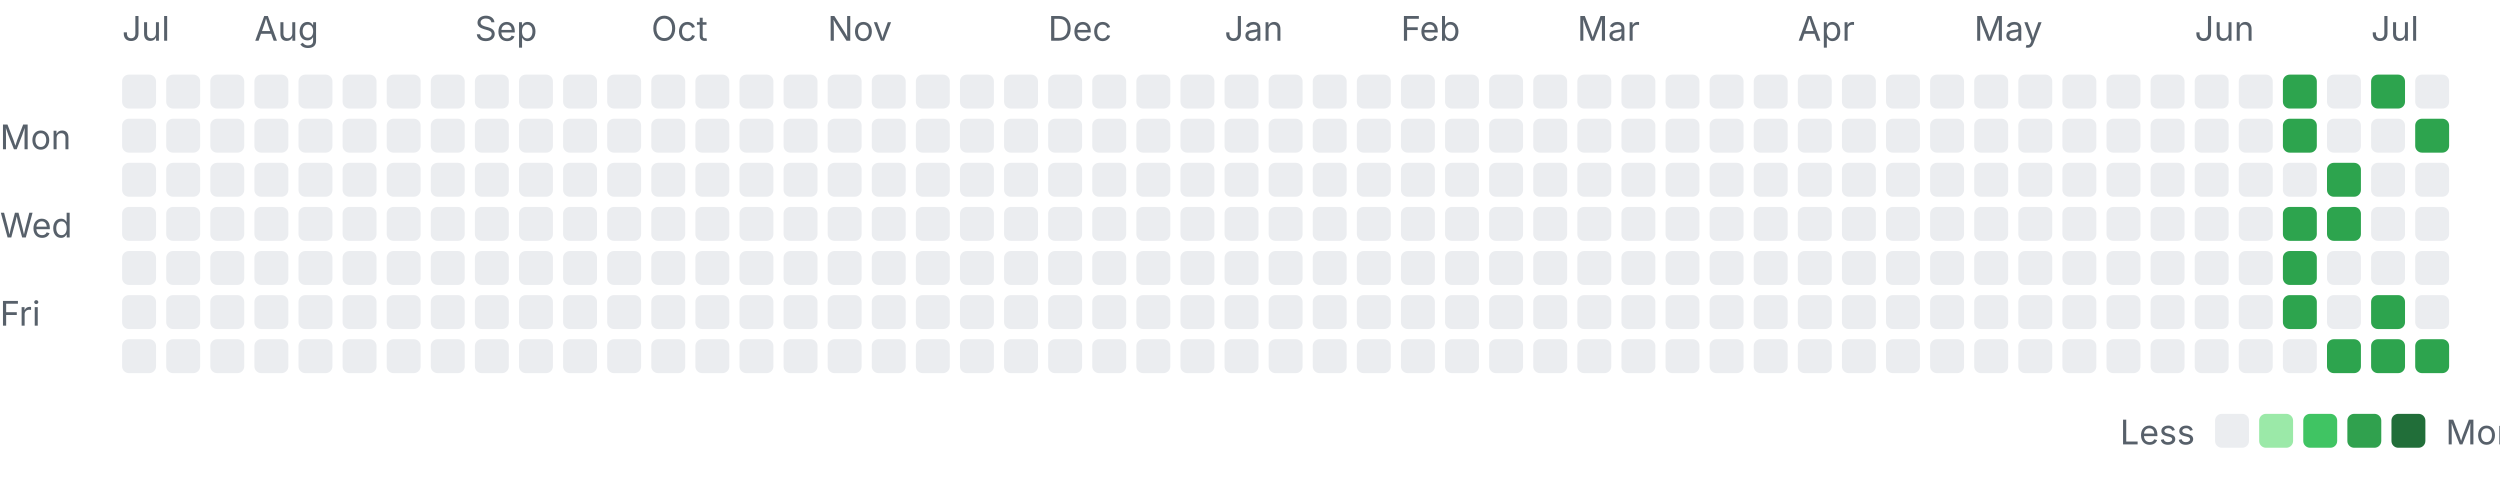
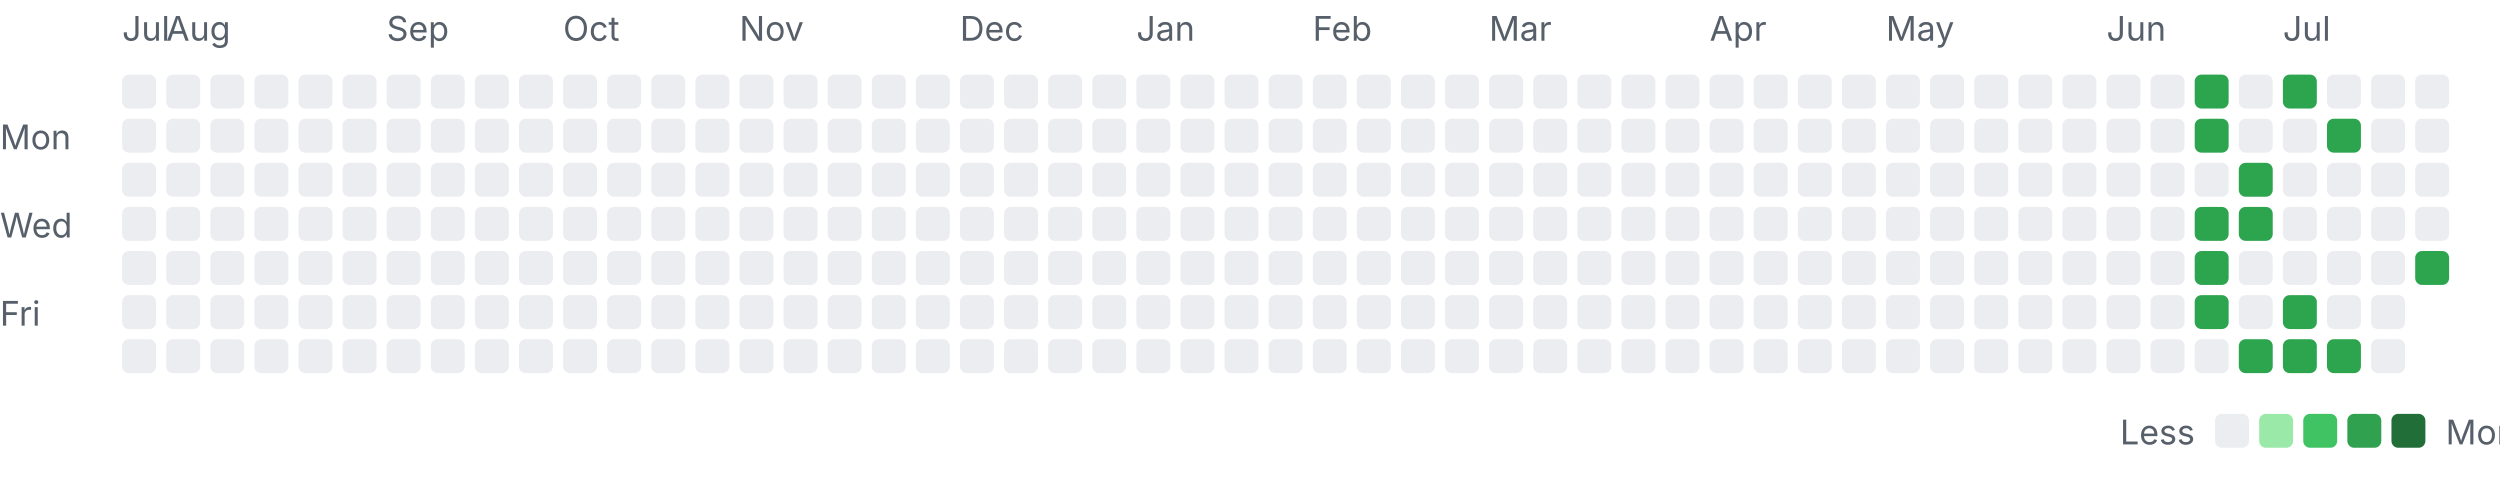
<svg xmlns="http://www.w3.org/2000/svg" viewBox="0 0 737 143" width="737" height="143" role="img" aria-label="Repository activity heatmap">
  <text x="36" y="12" font-size="10" fill="#57606a" font-family="-apple-system,BlinkMacSystemFont,Segoe UI,sans-serif">Jul</text>
-   <text x="75" y="12" font-size="10" fill="#57606a" font-family="-apple-system,BlinkMacSystemFont,Segoe UI,sans-serif">Aug</text>
-   <text x="140" y="12" font-size="10" fill="#57606a" font-family="-apple-system,BlinkMacSystemFont,Segoe UI,sans-serif">Sep</text>
-   <text x="192" y="12" font-size="10" fill="#57606a" font-family="-apple-system,BlinkMacSystemFont,Segoe UI,sans-serif">Oct</text>
-   <text x="244" y="12" font-size="10" fill="#57606a" font-family="-apple-system,BlinkMacSystemFont,Segoe UI,sans-serif">Nov</text>
-   <text x="309" y="12" font-size="10" fill="#57606a" font-family="-apple-system,BlinkMacSystemFont,Segoe UI,sans-serif">Dec</text>
-   <text x="361" y="12" font-size="10" fill="#57606a" font-family="-apple-system,BlinkMacSystemFont,Segoe UI,sans-serif">Jan</text>
-   <text x="413" y="12" font-size="10" fill="#57606a" font-family="-apple-system,BlinkMacSystemFont,Segoe UI,sans-serif">Feb</text>
-   <text x="465" y="12" font-size="10" fill="#57606a" font-family="-apple-system,BlinkMacSystemFont,Segoe UI,sans-serif">Mar</text>
-   <text x="530" y="12" font-size="10" fill="#57606a" font-family="-apple-system,BlinkMacSystemFont,Segoe UI,sans-serif">Apr</text>
-   <text x="582" y="12" font-size="10" fill="#57606a" font-family="-apple-system,BlinkMacSystemFont,Segoe UI,sans-serif">May</text>
-   <text x="647" y="12" font-size="10" fill="#57606a" font-family="-apple-system,BlinkMacSystemFont,Segoe UI,sans-serif">Jun</text>
-   <text x="699" y="12" font-size="10" fill="#57606a" font-family="-apple-system,BlinkMacSystemFont,Segoe UI,sans-serif">Jul</text>
+   <text x="49" y="12" font-size="10" fill="#57606a" font-family="-apple-system,BlinkMacSystemFont,Segoe UI,sans-serif">Aug</text>
+   <text x="114" y="12" font-size="10" fill="#57606a" font-family="-apple-system,BlinkMacSystemFont,Segoe UI,sans-serif">Sep</text>
+   <text x="166" y="12" font-size="10" fill="#57606a" font-family="-apple-system,BlinkMacSystemFont,Segoe UI,sans-serif">Oct</text>
+   <text x="218" y="12" font-size="10" fill="#57606a" font-family="-apple-system,BlinkMacSystemFont,Segoe UI,sans-serif">Nov</text>
+   <text x="283" y="12" font-size="10" fill="#57606a" font-family="-apple-system,BlinkMacSystemFont,Segoe UI,sans-serif">Dec</text>
+   <text x="335" y="12" font-size="10" fill="#57606a" font-family="-apple-system,BlinkMacSystemFont,Segoe UI,sans-serif">Jan</text>
+   <text x="387" y="12" font-size="10" fill="#57606a" font-family="-apple-system,BlinkMacSystemFont,Segoe UI,sans-serif">Feb</text>
+   <text x="439" y="12" font-size="10" fill="#57606a" font-family="-apple-system,BlinkMacSystemFont,Segoe UI,sans-serif">Mar</text>
+   <text x="504" y="12" font-size="10" fill="#57606a" font-family="-apple-system,BlinkMacSystemFont,Segoe UI,sans-serif">Apr</text>
+   <text x="556" y="12" font-size="10" fill="#57606a" font-family="-apple-system,BlinkMacSystemFont,Segoe UI,sans-serif">May</text>
+   <text x="621" y="12" font-size="10" fill="#57606a" font-family="-apple-system,BlinkMacSystemFont,Segoe UI,sans-serif">Jun</text>
+   <text x="673" y="12" font-size="10" fill="#57606a" font-family="-apple-system,BlinkMacSystemFont,Segoe UI,sans-serif">Jul</text>
  <text x="0" y="44" font-size="10" fill="#57606a" font-family="-apple-system,BlinkMacSystemFont,Segoe UI,sans-serif">Mon</text>
  <text x="0" y="70" font-size="10" fill="#57606a" font-family="-apple-system,BlinkMacSystemFont,Segoe UI,sans-serif">Wed</text>
  <text x="0" y="96" font-size="10" fill="#57606a" font-family="-apple-system,BlinkMacSystemFont,Segoe UI,sans-serif">Fri</text>
  <text x="625" y="131" font-size="10" fill="#57606a" font-family="-apple-system,BlinkMacSystemFont,Segoe UI,sans-serif">Less</text>
  <rect x="653" y="122" width="10" height="10" rx="2" fill="#ebedf0" />
  <rect x="666" y="122" width="10" height="10" rx="2" fill="#9be9a8" />
  <rect x="679" y="122" width="10" height="10" rx="2" fill="#40c463" />
  <rect x="692" y="122" width="10" height="10" rx="2" fill="#30a14e" />
  <rect x="705" y="122" width="10" height="10" rx="2" fill="#216e39" />
  <text x="721" y="131" font-size="10" fill="#57606a" font-family="-apple-system,BlinkMacSystemFont,Segoe UI,sans-serif">More</text>
  <rect x="36" y="22" width="10" height="10" rx="2" fill="#ebedf0" />
  <rect x="36" y="35" width="10" height="10" rx="2" fill="#ebedf0" />
  <rect x="36" y="48" width="10" height="10" rx="2" fill="#ebedf0" />
  <rect x="36" y="61" width="10" height="10" rx="2" fill="#ebedf0" />
  <rect x="36" y="74" width="10" height="10" rx="2" fill="#ebedf0" />
  <rect x="36" y="87" width="10" height="10" rx="2" fill="#ebedf0" />
  <rect x="36" y="100" width="10" height="10" rx="2" fill="#ebedf0" />
  <rect x="49" y="22" width="10" height="10" rx="2" fill="#ebedf0" />
  <rect x="49" y="35" width="10" height="10" rx="2" fill="#ebedf0" />
  <rect x="49" y="48" width="10" height="10" rx="2" fill="#ebedf0" />
  <rect x="49" y="61" width="10" height="10" rx="2" fill="#ebedf0" />
  <rect x="49" y="74" width="10" height="10" rx="2" fill="#ebedf0" />
  <rect x="49" y="87" width="10" height="10" rx="2" fill="#ebedf0" />
  <rect x="49" y="100" width="10" height="10" rx="2" fill="#ebedf0" />
  <rect x="62" y="22" width="10" height="10" rx="2" fill="#ebedf0" />
  <rect x="62" y="35" width="10" height="10" rx="2" fill="#ebedf0" />
  <rect x="62" y="48" width="10" height="10" rx="2" fill="#ebedf0" />
  <rect x="62" y="61" width="10" height="10" rx="2" fill="#ebedf0" />
  <rect x="62" y="74" width="10" height="10" rx="2" fill="#ebedf0" />
  <rect x="62" y="87" width="10" height="10" rx="2" fill="#ebedf0" />
  <rect x="62" y="100" width="10" height="10" rx="2" fill="#ebedf0" />
  <rect x="75" y="22" width="10" height="10" rx="2" fill="#ebedf0" />
  <rect x="75" y="35" width="10" height="10" rx="2" fill="#ebedf0" />
  <rect x="75" y="48" width="10" height="10" rx="2" fill="#ebedf0" />
  <rect x="75" y="61" width="10" height="10" rx="2" fill="#ebedf0" />
  <rect x="75" y="74" width="10" height="10" rx="2" fill="#ebedf0" />
  <rect x="75" y="87" width="10" height="10" rx="2" fill="#ebedf0" />
  <rect x="75" y="100" width="10" height="10" rx="2" fill="#ebedf0" />
  <rect x="88" y="22" width="10" height="10" rx="2" fill="#ebedf0" />
  <rect x="88" y="35" width="10" height="10" rx="2" fill="#ebedf0" />
  <rect x="88" y="48" width="10" height="10" rx="2" fill="#ebedf0" />
  <rect x="88" y="61" width="10" height="10" rx="2" fill="#ebedf0" />
  <rect x="88" y="74" width="10" height="10" rx="2" fill="#ebedf0" />
  <rect x="88" y="87" width="10" height="10" rx="2" fill="#ebedf0" />
  <rect x="88" y="100" width="10" height="10" rx="2" fill="#ebedf0" />
  <rect x="101" y="22" width="10" height="10" rx="2" fill="#ebedf0" />
  <rect x="101" y="35" width="10" height="10" rx="2" fill="#ebedf0" />
  <rect x="101" y="48" width="10" height="10" rx="2" fill="#ebedf0" />
  <rect x="101" y="61" width="10" height="10" rx="2" fill="#ebedf0" />
  <rect x="101" y="74" width="10" height="10" rx="2" fill="#ebedf0" />
  <rect x="101" y="87" width="10" height="10" rx="2" fill="#ebedf0" />
  <rect x="101" y="100" width="10" height="10" rx="2" fill="#ebedf0" />
  <rect x="114" y="22" width="10" height="10" rx="2" fill="#ebedf0" />
  <rect x="114" y="35" width="10" height="10" rx="2" fill="#ebedf0" />
  <rect x="114" y="48" width="10" height="10" rx="2" fill="#ebedf0" />
  <rect x="114" y="61" width="10" height="10" rx="2" fill="#ebedf0" />
  <rect x="114" y="74" width="10" height="10" rx="2" fill="#ebedf0" />
  <rect x="114" y="87" width="10" height="10" rx="2" fill="#ebedf0" />
  <rect x="114" y="100" width="10" height="10" rx="2" fill="#ebedf0" />
  <rect x="127" y="22" width="10" height="10" rx="2" fill="#ebedf0" />
  <rect x="127" y="35" width="10" height="10" rx="2" fill="#ebedf0" />
  <rect x="127" y="48" width="10" height="10" rx="2" fill="#ebedf0" />
  <rect x="127" y="61" width="10" height="10" rx="2" fill="#ebedf0" />
  <rect x="127" y="74" width="10" height="10" rx="2" fill="#ebedf0" />
  <rect x="127" y="87" width="10" height="10" rx="2" fill="#ebedf0" />
  <rect x="127" y="100" width="10" height="10" rx="2" fill="#ebedf0" />
  <rect x="140" y="22" width="10" height="10" rx="2" fill="#ebedf0" />
  <rect x="140" y="35" width="10" height="10" rx="2" fill="#ebedf0" />
  <rect x="140" y="48" width="10" height="10" rx="2" fill="#ebedf0" />
  <rect x="140" y="61" width="10" height="10" rx="2" fill="#ebedf0" />
  <rect x="140" y="74" width="10" height="10" rx="2" fill="#ebedf0" />
  <rect x="140" y="87" width="10" height="10" rx="2" fill="#ebedf0" />
  <rect x="140" y="100" width="10" height="10" rx="2" fill="#ebedf0" />
  <rect x="153" y="22" width="10" height="10" rx="2" fill="#ebedf0" />
  <rect x="153" y="35" width="10" height="10" rx="2" fill="#ebedf0" />
  <rect x="153" y="48" width="10" height="10" rx="2" fill="#ebedf0" />
  <rect x="153" y="61" width="10" height="10" rx="2" fill="#ebedf0" />
  <rect x="153" y="74" width="10" height="10" rx="2" fill="#ebedf0" />
  <rect x="153" y="87" width="10" height="10" rx="2" fill="#ebedf0" />
  <rect x="153" y="100" width="10" height="10" rx="2" fill="#ebedf0" />
  <rect x="166" y="22" width="10" height="10" rx="2" fill="#ebedf0" />
  <rect x="166" y="35" width="10" height="10" rx="2" fill="#ebedf0" />
  <rect x="166" y="48" width="10" height="10" rx="2" fill="#ebedf0" />
  <rect x="166" y="61" width="10" height="10" rx="2" fill="#ebedf0" />
  <rect x="166" y="74" width="10" height="10" rx="2" fill="#ebedf0" />
  <rect x="166" y="87" width="10" height="10" rx="2" fill="#ebedf0" />
  <rect x="166" y="100" width="10" height="10" rx="2" fill="#ebedf0" />
  <rect x="179" y="22" width="10" height="10" rx="2" fill="#ebedf0" />
  <rect x="179" y="35" width="10" height="10" rx="2" fill="#ebedf0" />
  <rect x="179" y="48" width="10" height="10" rx="2" fill="#ebedf0" />
  <rect x="179" y="61" width="10" height="10" rx="2" fill="#ebedf0" />
  <rect x="179" y="74" width="10" height="10" rx="2" fill="#ebedf0" />
  <rect x="179" y="87" width="10" height="10" rx="2" fill="#ebedf0" />
  <rect x="179" y="100" width="10" height="10" rx="2" fill="#ebedf0" />
  <rect x="192" y="22" width="10" height="10" rx="2" fill="#ebedf0" />
  <rect x="192" y="35" width="10" height="10" rx="2" fill="#ebedf0" />
  <rect x="192" y="48" width="10" height="10" rx="2" fill="#ebedf0" />
  <rect x="192" y="61" width="10" height="10" rx="2" fill="#ebedf0" />
  <rect x="192" y="74" width="10" height="10" rx="2" fill="#ebedf0" />
  <rect x="192" y="87" width="10" height="10" rx="2" fill="#ebedf0" />
  <rect x="192" y="100" width="10" height="10" rx="2" fill="#ebedf0" />
  <rect x="205" y="22" width="10" height="10" rx="2" fill="#ebedf0" />
  <rect x="205" y="35" width="10" height="10" rx="2" fill="#ebedf0" />
  <rect x="205" y="48" width="10" height="10" rx="2" fill="#ebedf0" />
  <rect x="205" y="61" width="10" height="10" rx="2" fill="#ebedf0" />
  <rect x="205" y="74" width="10" height="10" rx="2" fill="#ebedf0" />
  <rect x="205" y="87" width="10" height="10" rx="2" fill="#ebedf0" />
  <rect x="205" y="100" width="10" height="10" rx="2" fill="#ebedf0" />
  <rect x="218" y="22" width="10" height="10" rx="2" fill="#ebedf0" />
  <rect x="218" y="35" width="10" height="10" rx="2" fill="#ebedf0" />
  <rect x="218" y="48" width="10" height="10" rx="2" fill="#ebedf0" />
  <rect x="218" y="61" width="10" height="10" rx="2" fill="#ebedf0" />
  <rect x="218" y="74" width="10" height="10" rx="2" fill="#ebedf0" />
  <rect x="218" y="87" width="10" height="10" rx="2" fill="#ebedf0" />
  <rect x="218" y="100" width="10" height="10" rx="2" fill="#ebedf0" />
  <rect x="231" y="22" width="10" height="10" rx="2" fill="#ebedf0" />
  <rect x="231" y="35" width="10" height="10" rx="2" fill="#ebedf0" />
  <rect x="231" y="48" width="10" height="10" rx="2" fill="#ebedf0" />
  <rect x="231" y="61" width="10" height="10" rx="2" fill="#ebedf0" />
  <rect x="231" y="74" width="10" height="10" rx="2" fill="#ebedf0" />
  <rect x="231" y="87" width="10" height="10" rx="2" fill="#ebedf0" />
  <rect x="231" y="100" width="10" height="10" rx="2" fill="#ebedf0" />
  <rect x="244" y="22" width="10" height="10" rx="2" fill="#ebedf0" />
  <rect x="244" y="35" width="10" height="10" rx="2" fill="#ebedf0" />
  <rect x="244" y="48" width="10" height="10" rx="2" fill="#ebedf0" />
  <rect x="244" y="61" width="10" height="10" rx="2" fill="#ebedf0" />
  <rect x="244" y="74" width="10" height="10" rx="2" fill="#ebedf0" />
  <rect x="244" y="87" width="10" height="10" rx="2" fill="#ebedf0" />
  <rect x="244" y="100" width="10" height="10" rx="2" fill="#ebedf0" />
  <rect x="257" y="22" width="10" height="10" rx="2" fill="#ebedf0" />
  <rect x="257" y="35" width="10" height="10" rx="2" fill="#ebedf0" />
  <rect x="257" y="48" width="10" height="10" rx="2" fill="#ebedf0" />
  <rect x="257" y="61" width="10" height="10" rx="2" fill="#ebedf0" />
  <rect x="257" y="74" width="10" height="10" rx="2" fill="#ebedf0" />
  <rect x="257" y="87" width="10" height="10" rx="2" fill="#ebedf0" />
  <rect x="257" y="100" width="10" height="10" rx="2" fill="#ebedf0" />
  <rect x="270" y="22" width="10" height="10" rx="2" fill="#ebedf0" />
  <rect x="270" y="35" width="10" height="10" rx="2" fill="#ebedf0" />
  <rect x="270" y="48" width="10" height="10" rx="2" fill="#ebedf0" />
  <rect x="270" y="61" width="10" height="10" rx="2" fill="#ebedf0" />
  <rect x="270" y="74" width="10" height="10" rx="2" fill="#ebedf0" />
  <rect x="270" y="87" width="10" height="10" rx="2" fill="#ebedf0" />
  <rect x="270" y="100" width="10" height="10" rx="2" fill="#ebedf0" />
  <rect x="283" y="22" width="10" height="10" rx="2" fill="#ebedf0" />
  <rect x="283" y="35" width="10" height="10" rx="2" fill="#ebedf0" />
  <rect x="283" y="48" width="10" height="10" rx="2" fill="#ebedf0" />
  <rect x="283" y="61" width="10" height="10" rx="2" fill="#ebedf0" />
  <rect x="283" y="74" width="10" height="10" rx="2" fill="#ebedf0" />
  <rect x="283" y="87" width="10" height="10" rx="2" fill="#ebedf0" />
  <rect x="283" y="100" width="10" height="10" rx="2" fill="#ebedf0" />
  <rect x="296" y="22" width="10" height="10" rx="2" fill="#ebedf0" />
  <rect x="296" y="35" width="10" height="10" rx="2" fill="#ebedf0" />
  <rect x="296" y="48" width="10" height="10" rx="2" fill="#ebedf0" />
  <rect x="296" y="61" width="10" height="10" rx="2" fill="#ebedf0" />
  <rect x="296" y="74" width="10" height="10" rx="2" fill="#ebedf0" />
  <rect x="296" y="87" width="10" height="10" rx="2" fill="#ebedf0" />
  <rect x="296" y="100" width="10" height="10" rx="2" fill="#ebedf0" />
  <rect x="309" y="22" width="10" height="10" rx="2" fill="#ebedf0" />
  <rect x="309" y="35" width="10" height="10" rx="2" fill="#ebedf0" />
  <rect x="309" y="48" width="10" height="10" rx="2" fill="#ebedf0" />
  <rect x="309" y="61" width="10" height="10" rx="2" fill="#ebedf0" />
  <rect x="309" y="74" width="10" height="10" rx="2" fill="#ebedf0" />
  <rect x="309" y="87" width="10" height="10" rx="2" fill="#ebedf0" />
  <rect x="309" y="100" width="10" height="10" rx="2" fill="#ebedf0" />
  <rect x="322" y="22" width="10" height="10" rx="2" fill="#ebedf0" />
  <rect x="322" y="35" width="10" height="10" rx="2" fill="#ebedf0" />
  <rect x="322" y="48" width="10" height="10" rx="2" fill="#ebedf0" />
  <rect x="322" y="61" width="10" height="10" rx="2" fill="#ebedf0" />
  <rect x="322" y="74" width="10" height="10" rx="2" fill="#ebedf0" />
  <rect x="322" y="87" width="10" height="10" rx="2" fill="#ebedf0" />
  <rect x="322" y="100" width="10" height="10" rx="2" fill="#ebedf0" />
  <rect x="335" y="22" width="10" height="10" rx="2" fill="#ebedf0" />
  <rect x="335" y="35" width="10" height="10" rx="2" fill="#ebedf0" />
  <rect x="335" y="48" width="10" height="10" rx="2" fill="#ebedf0" />
  <rect x="335" y="61" width="10" height="10" rx="2" fill="#ebedf0" />
  <rect x="335" y="74" width="10" height="10" rx="2" fill="#ebedf0" />
  <rect x="335" y="87" width="10" height="10" rx="2" fill="#ebedf0" />
  <rect x="335" y="100" width="10" height="10" rx="2" fill="#ebedf0" />
  <rect x="348" y="22" width="10" height="10" rx="2" fill="#ebedf0" />
  <rect x="348" y="35" width="10" height="10" rx="2" fill="#ebedf0" />
  <rect x="348" y="48" width="10" height="10" rx="2" fill="#ebedf0" />
  <rect x="348" y="61" width="10" height="10" rx="2" fill="#ebedf0" />
  <rect x="348" y="74" width="10" height="10" rx="2" fill="#ebedf0" />
  <rect x="348" y="87" width="10" height="10" rx="2" fill="#ebedf0" />
  <rect x="348" y="100" width="10" height="10" rx="2" fill="#ebedf0" />
  <rect x="361" y="22" width="10" height="10" rx="2" fill="#ebedf0" />
  <rect x="361" y="35" width="10" height="10" rx="2" fill="#ebedf0" />
  <rect x="361" y="48" width="10" height="10" rx="2" fill="#ebedf0" />
  <rect x="361" y="61" width="10" height="10" rx="2" fill="#ebedf0" />
  <rect x="361" y="74" width="10" height="10" rx="2" fill="#ebedf0" />
  <rect x="361" y="87" width="10" height="10" rx="2" fill="#ebedf0" />
  <rect x="361" y="100" width="10" height="10" rx="2" fill="#ebedf0" />
  <rect x="374" y="22" width="10" height="10" rx="2" fill="#ebedf0" />
  <rect x="374" y="35" width="10" height="10" rx="2" fill="#ebedf0" />
  <rect x="374" y="48" width="10" height="10" rx="2" fill="#ebedf0" />
  <rect x="374" y="61" width="10" height="10" rx="2" fill="#ebedf0" />
  <rect x="374" y="74" width="10" height="10" rx="2" fill="#ebedf0" />
  <rect x="374" y="87" width="10" height="10" rx="2" fill="#ebedf0" />
  <rect x="374" y="100" width="10" height="10" rx="2" fill="#ebedf0" />
  <rect x="387" y="22" width="10" height="10" rx="2" fill="#ebedf0" />
  <rect x="387" y="35" width="10" height="10" rx="2" fill="#ebedf0" />
  <rect x="387" y="48" width="10" height="10" rx="2" fill="#ebedf0" />
  <rect x="387" y="61" width="10" height="10" rx="2" fill="#ebedf0" />
  <rect x="387" y="74" width="10" height="10" rx="2" fill="#ebedf0" />
  <rect x="387" y="87" width="10" height="10" rx="2" fill="#ebedf0" />
  <rect x="387" y="100" width="10" height="10" rx="2" fill="#ebedf0" />
  <rect x="400" y="22" width="10" height="10" rx="2" fill="#ebedf0" />
  <rect x="400" y="35" width="10" height="10" rx="2" fill="#ebedf0" />
  <rect x="400" y="48" width="10" height="10" rx="2" fill="#ebedf0" />
  <rect x="400" y="61" width="10" height="10" rx="2" fill="#ebedf0" />
  <rect x="400" y="74" width="10" height="10" rx="2" fill="#ebedf0" />
  <rect x="400" y="87" width="10" height="10" rx="2" fill="#ebedf0" />
  <rect x="400" y="100" width="10" height="10" rx="2" fill="#ebedf0" />
  <rect x="413" y="22" width="10" height="10" rx="2" fill="#ebedf0" />
  <rect x="413" y="35" width="10" height="10" rx="2" fill="#ebedf0" />
  <rect x="413" y="48" width="10" height="10" rx="2" fill="#ebedf0" />
  <rect x="413" y="61" width="10" height="10" rx="2" fill="#ebedf0" />
  <rect x="413" y="74" width="10" height="10" rx="2" fill="#ebedf0" />
  <rect x="413" y="87" width="10" height="10" rx="2" fill="#ebedf0" />
  <rect x="413" y="100" width="10" height="10" rx="2" fill="#ebedf0" />
  <rect x="426" y="22" width="10" height="10" rx="2" fill="#ebedf0" />
  <rect x="426" y="35" width="10" height="10" rx="2" fill="#ebedf0" />
  <rect x="426" y="48" width="10" height="10" rx="2" fill="#ebedf0" />
  <rect x="426" y="61" width="10" height="10" rx="2" fill="#ebedf0" />
  <rect x="426" y="74" width="10" height="10" rx="2" fill="#ebedf0" />
  <rect x="426" y="87" width="10" height="10" rx="2" fill="#ebedf0" />
  <rect x="426" y="100" width="10" height="10" rx="2" fill="#ebedf0" />
  <rect x="439" y="22" width="10" height="10" rx="2" fill="#ebedf0" />
  <rect x="439" y="35" width="10" height="10" rx="2" fill="#ebedf0" />
  <rect x="439" y="48" width="10" height="10" rx="2" fill="#ebedf0" />
  <rect x="439" y="61" width="10" height="10" rx="2" fill="#ebedf0" />
  <rect x="439" y="74" width="10" height="10" rx="2" fill="#ebedf0" />
  <rect x="439" y="87" width="10" height="10" rx="2" fill="#ebedf0" />
  <rect x="439" y="100" width="10" height="10" rx="2" fill="#ebedf0" />
  <rect x="452" y="22" width="10" height="10" rx="2" fill="#ebedf0" />
  <rect x="452" y="35" width="10" height="10" rx="2" fill="#ebedf0" />
  <rect x="452" y="48" width="10" height="10" rx="2" fill="#ebedf0" />
  <rect x="452" y="61" width="10" height="10" rx="2" fill="#ebedf0" />
  <rect x="452" y="74" width="10" height="10" rx="2" fill="#ebedf0" />
  <rect x="452" y="87" width="10" height="10" rx="2" fill="#ebedf0" />
  <rect x="452" y="100" width="10" height="10" rx="2" fill="#ebedf0" />
  <rect x="465" y="22" width="10" height="10" rx="2" fill="#ebedf0" />
  <rect x="465" y="35" width="10" height="10" rx="2" fill="#ebedf0" />
  <rect x="465" y="48" width="10" height="10" rx="2" fill="#ebedf0" />
  <rect x="465" y="61" width="10" height="10" rx="2" fill="#ebedf0" />
  <rect x="465" y="74" width="10" height="10" rx="2" fill="#ebedf0" />
  <rect x="465" y="87" width="10" height="10" rx="2" fill="#ebedf0" />
  <rect x="465" y="100" width="10" height="10" rx="2" fill="#ebedf0" />
  <rect x="478" y="22" width="10" height="10" rx="2" fill="#ebedf0" />
  <rect x="478" y="35" width="10" height="10" rx="2" fill="#ebedf0" />
  <rect x="478" y="48" width="10" height="10" rx="2" fill="#ebedf0" />
  <rect x="478" y="61" width="10" height="10" rx="2" fill="#ebedf0" />
  <rect x="478" y="74" width="10" height="10" rx="2" fill="#ebedf0" />
  <rect x="478" y="87" width="10" height="10" rx="2" fill="#ebedf0" />
  <rect x="478" y="100" width="10" height="10" rx="2" fill="#ebedf0" />
  <rect x="491" y="22" width="10" height="10" rx="2" fill="#ebedf0" />
  <rect x="491" y="35" width="10" height="10" rx="2" fill="#ebedf0" />
  <rect x="491" y="48" width="10" height="10" rx="2" fill="#ebedf0" />
  <rect x="491" y="61" width="10" height="10" rx="2" fill="#ebedf0" />
  <rect x="491" y="74" width="10" height="10" rx="2" fill="#ebedf0" />
  <rect x="491" y="87" width="10" height="10" rx="2" fill="#ebedf0" />
  <rect x="491" y="100" width="10" height="10" rx="2" fill="#ebedf0" />
  <rect x="504" y="22" width="10" height="10" rx="2" fill="#ebedf0" />
  <rect x="504" y="35" width="10" height="10" rx="2" fill="#ebedf0" />
  <rect x="504" y="48" width="10" height="10" rx="2" fill="#ebedf0" />
  <rect x="504" y="61" width="10" height="10" rx="2" fill="#ebedf0" />
  <rect x="504" y="74" width="10" height="10" rx="2" fill="#ebedf0" />
  <rect x="504" y="87" width="10" height="10" rx="2" fill="#ebedf0" />
  <rect x="504" y="100" width="10" height="10" rx="2" fill="#ebedf0" />
  <rect x="517" y="22" width="10" height="10" rx="2" fill="#ebedf0" />
  <rect x="517" y="35" width="10" height="10" rx="2" fill="#ebedf0" />
  <rect x="517" y="48" width="10" height="10" rx="2" fill="#ebedf0" />
  <rect x="517" y="61" width="10" height="10" rx="2" fill="#ebedf0" />
  <rect x="517" y="74" width="10" height="10" rx="2" fill="#ebedf0" />
  <rect x="517" y="87" width="10" height="10" rx="2" fill="#ebedf0" />
  <rect x="517" y="100" width="10" height="10" rx="2" fill="#ebedf0" />
  <rect x="530" y="22" width="10" height="10" rx="2" fill="#ebedf0" />
  <rect x="530" y="35" width="10" height="10" rx="2" fill="#ebedf0" />
  <rect x="530" y="48" width="10" height="10" rx="2" fill="#ebedf0" />
  <rect x="530" y="61" width="10" height="10" rx="2" fill="#ebedf0" />
  <rect x="530" y="74" width="10" height="10" rx="2" fill="#ebedf0" />
  <rect x="530" y="87" width="10" height="10" rx="2" fill="#ebedf0" />
  <rect x="530" y="100" width="10" height="10" rx="2" fill="#ebedf0" />
  <rect x="543" y="22" width="10" height="10" rx="2" fill="#ebedf0" />
  <rect x="543" y="35" width="10" height="10" rx="2" fill="#ebedf0" />
  <rect x="543" y="48" width="10" height="10" rx="2" fill="#ebedf0" />
  <rect x="543" y="61" width="10" height="10" rx="2" fill="#ebedf0" />
  <rect x="543" y="74" width="10" height="10" rx="2" fill="#ebedf0" />
  <rect x="543" y="87" width="10" height="10" rx="2" fill="#ebedf0" />
  <rect x="543" y="100" width="10" height="10" rx="2" fill="#ebedf0" />
  <rect x="556" y="22" width="10" height="10" rx="2" fill="#ebedf0" />
  <rect x="556" y="35" width="10" height="10" rx="2" fill="#ebedf0" />
  <rect x="556" y="48" width="10" height="10" rx="2" fill="#ebedf0" />
  <rect x="556" y="61" width="10" height="10" rx="2" fill="#ebedf0" />
  <rect x="556" y="74" width="10" height="10" rx="2" fill="#ebedf0" />
  <rect x="556" y="87" width="10" height="10" rx="2" fill="#ebedf0" />
  <rect x="556" y="100" width="10" height="10" rx="2" fill="#ebedf0" />
  <rect x="569" y="22" width="10" height="10" rx="2" fill="#ebedf0" />
  <rect x="569" y="35" width="10" height="10" rx="2" fill="#ebedf0" />
  <rect x="569" y="48" width="10" height="10" rx="2" fill="#ebedf0" />
  <rect x="569" y="61" width="10" height="10" rx="2" fill="#ebedf0" />
  <rect x="569" y="74" width="10" height="10" rx="2" fill="#ebedf0" />
  <rect x="569" y="87" width="10" height="10" rx="2" fill="#ebedf0" />
  <rect x="569" y="100" width="10" height="10" rx="2" fill="#ebedf0" />
  <rect x="582" y="22" width="10" height="10" rx="2" fill="#ebedf0" />
  <rect x="582" y="35" width="10" height="10" rx="2" fill="#ebedf0" />
  <rect x="582" y="48" width="10" height="10" rx="2" fill="#ebedf0" />
  <rect x="582" y="61" width="10" height="10" rx="2" fill="#ebedf0" />
  <rect x="582" y="74" width="10" height="10" rx="2" fill="#ebedf0" />
  <rect x="582" y="87" width="10" height="10" rx="2" fill="#ebedf0" />
  <rect x="582" y="100" width="10" height="10" rx="2" fill="#ebedf0" />
  <rect x="595" y="22" width="10" height="10" rx="2" fill="#ebedf0" />
  <rect x="595" y="35" width="10" height="10" rx="2" fill="#ebedf0" />
  <rect x="595" y="48" width="10" height="10" rx="2" fill="#ebedf0" />
  <rect x="595" y="61" width="10" height="10" rx="2" fill="#ebedf0" />
  <rect x="595" y="74" width="10" height="10" rx="2" fill="#ebedf0" />
  <rect x="595" y="87" width="10" height="10" rx="2" fill="#ebedf0" />
  <rect x="595" y="100" width="10" height="10" rx="2" fill="#ebedf0" />
  <rect x="608" y="22" width="10" height="10" rx="2" fill="#ebedf0" />
  <rect x="608" y="35" width="10" height="10" rx="2" fill="#ebedf0" />
  <rect x="608" y="48" width="10" height="10" rx="2" fill="#ebedf0" />
  <rect x="608" y="61" width="10" height="10" rx="2" fill="#ebedf0" />
  <rect x="608" y="74" width="10" height="10" rx="2" fill="#ebedf0" />
  <rect x="608" y="87" width="10" height="10" rx="2" fill="#ebedf0" />
  <rect x="608" y="100" width="10" height="10" rx="2" fill="#ebedf0" />
  <rect x="621" y="22" width="10" height="10" rx="2" fill="#ebedf0" />
  <rect x="621" y="35" width="10" height="10" rx="2" fill="#ebedf0" />
  <rect x="621" y="48" width="10" height="10" rx="2" fill="#ebedf0" />
  <rect x="621" y="61" width="10" height="10" rx="2" fill="#ebedf0" />
  <rect x="621" y="74" width="10" height="10" rx="2" fill="#ebedf0" />
  <rect x="621" y="87" width="10" height="10" rx="2" fill="#ebedf0" />
  <rect x="621" y="100" width="10" height="10" rx="2" fill="#ebedf0" />
  <rect x="634" y="22" width="10" height="10" rx="2" fill="#ebedf0" />
  <rect x="634" y="35" width="10" height="10" rx="2" fill="#ebedf0" />
  <rect x="634" y="48" width="10" height="10" rx="2" fill="#ebedf0" />
  <rect x="634" y="61" width="10" height="10" rx="2" fill="#ebedf0" />
  <rect x="634" y="74" width="10" height="10" rx="2" fill="#ebedf0" />
  <rect x="634" y="87" width="10" height="10" rx="2" fill="#ebedf0" />
  <rect x="634" y="100" width="10" height="10" rx="2" fill="#ebedf0" />
-   <rect x="647" y="22" width="10" height="10" rx="2" fill="#ebedf0" />
-   <rect x="647" y="35" width="10" height="10" rx="2" fill="#ebedf0" />
+   <rect x="647" y="22" width="10" height="10" rx="2" fill="#2da44e" />
+   <rect x="647" y="35" width="10" height="10" rx="2" fill="#2da44e" />
  <rect x="647" y="48" width="10" height="10" rx="2" fill="#ebedf0" />
-   <rect x="647" y="61" width="10" height="10" rx="2" fill="#ebedf0" />
-   <rect x="647" y="74" width="10" height="10" rx="2" fill="#ebedf0" />
-   <rect x="647" y="87" width="10" height="10" rx="2" fill="#ebedf0" />
+   <rect x="647" y="61" width="10" height="10" rx="2" fill="#2da44e" />
+   <rect x="647" y="74" width="10" height="10" rx="2" fill="#2da44e" />
+   <rect x="647" y="87" width="10" height="10" rx="2" fill="#2da44e" />
  <rect x="647" y="100" width="10" height="10" rx="2" fill="#ebedf0" />
  <rect x="660" y="22" width="10" height="10" rx="2" fill="#ebedf0" />
  <rect x="660" y="35" width="10" height="10" rx="2" fill="#ebedf0" />
-   <rect x="660" y="48" width="10" height="10" rx="2" fill="#ebedf0" />
-   <rect x="660" y="61" width="10" height="10" rx="2" fill="#ebedf0" />
+   <rect x="660" y="48" width="10" height="10" rx="2" fill="#2da44e" />
+   <rect x="660" y="61" width="10" height="10" rx="2" fill="#2da44e" />
  <rect x="660" y="74" width="10" height="10" rx="2" fill="#ebedf0" />
  <rect x="660" y="87" width="10" height="10" rx="2" fill="#ebedf0" />
-   <rect x="660" y="100" width="10" height="10" rx="2" fill="#ebedf0" />
+   <rect x="660" y="100" width="10" height="10" rx="2" fill="#2da44e" />
  <rect x="673" y="22" width="10" height="10" rx="2" fill="#2da44e" />
-   <rect x="673" y="35" width="10" height="10" rx="2" fill="#2da44e" />
+   <rect x="673" y="35" width="10" height="10" rx="2" fill="#ebedf0" />
  <rect x="673" y="48" width="10" height="10" rx="2" fill="#ebedf0" />
-   <rect x="673" y="61" width="10" height="10" rx="2" fill="#2da44e" />
-   <rect x="673" y="74" width="10" height="10" rx="2" fill="#2da44e" />
+   <rect x="673" y="61" width="10" height="10" rx="2" fill="#ebedf0" />
+   <rect x="673" y="74" width="10" height="10" rx="2" fill="#ebedf0" />
  <rect x="673" y="87" width="10" height="10" rx="2" fill="#2da44e" />
-   <rect x="673" y="100" width="10" height="10" rx="2" fill="#ebedf0" />
+   <rect x="673" y="100" width="10" height="10" rx="2" fill="#2da44e" />
  <rect x="686" y="22" width="10" height="10" rx="2" fill="#ebedf0" />
-   <rect x="686" y="35" width="10" height="10" rx="2" fill="#ebedf0" />
-   <rect x="686" y="48" width="10" height="10" rx="2" fill="#2da44e" />
-   <rect x="686" y="61" width="10" height="10" rx="2" fill="#2da44e" />
+   <rect x="686" y="35" width="10" height="10" rx="2" fill="#2da44e" />
+   <rect x="686" y="48" width="10" height="10" rx="2" fill="#ebedf0" />
+   <rect x="686" y="61" width="10" height="10" rx="2" fill="#ebedf0" />
  <rect x="686" y="74" width="10" height="10" rx="2" fill="#ebedf0" />
  <rect x="686" y="87" width="10" height="10" rx="2" fill="#ebedf0" />
  <rect x="686" y="100" width="10" height="10" rx="2" fill="#2da44e" />
-   <rect x="699" y="22" width="10" height="10" rx="2" fill="#2da44e" />
+   <rect x="699" y="22" width="10" height="10" rx="2" fill="#ebedf0" />
  <rect x="699" y="35" width="10" height="10" rx="2" fill="#ebedf0" />
  <rect x="699" y="48" width="10" height="10" rx="2" fill="#ebedf0" />
  <rect x="699" y="61" width="10" height="10" rx="2" fill="#ebedf0" />
  <rect x="699" y="74" width="10" height="10" rx="2" fill="#ebedf0" />
-   <rect x="699" y="87" width="10" height="10" rx="2" fill="#2da44e" />
-   <rect x="699" y="100" width="10" height="10" rx="2" fill="#2da44e" />
+   <rect x="699" y="87" width="10" height="10" rx="2" fill="#ebedf0" />
+   <rect x="699" y="100" width="10" height="10" rx="2" fill="#ebedf0" />
  <rect x="712" y="22" width="10" height="10" rx="2" fill="#ebedf0" />
-   <rect x="712" y="35" width="10" height="10" rx="2" fill="#2da44e" />
+   <rect x="712" y="35" width="10" height="10" rx="2" fill="#ebedf0" />
  <rect x="712" y="48" width="10" height="10" rx="2" fill="#ebedf0" />
  <rect x="712" y="61" width="10" height="10" rx="2" fill="#ebedf0" />
-   <rect x="712" y="74" width="10" height="10" rx="2" fill="#ebedf0" />
-   <rect x="712" y="87" width="10" height="10" rx="2" fill="#ebedf0" />
-   <rect x="712" y="100" width="10" height="10" rx="2" fill="#2da44e" />
+   <rect x="712" y="74" width="10" height="10" rx="2" fill="#2da44e" />
</svg>
